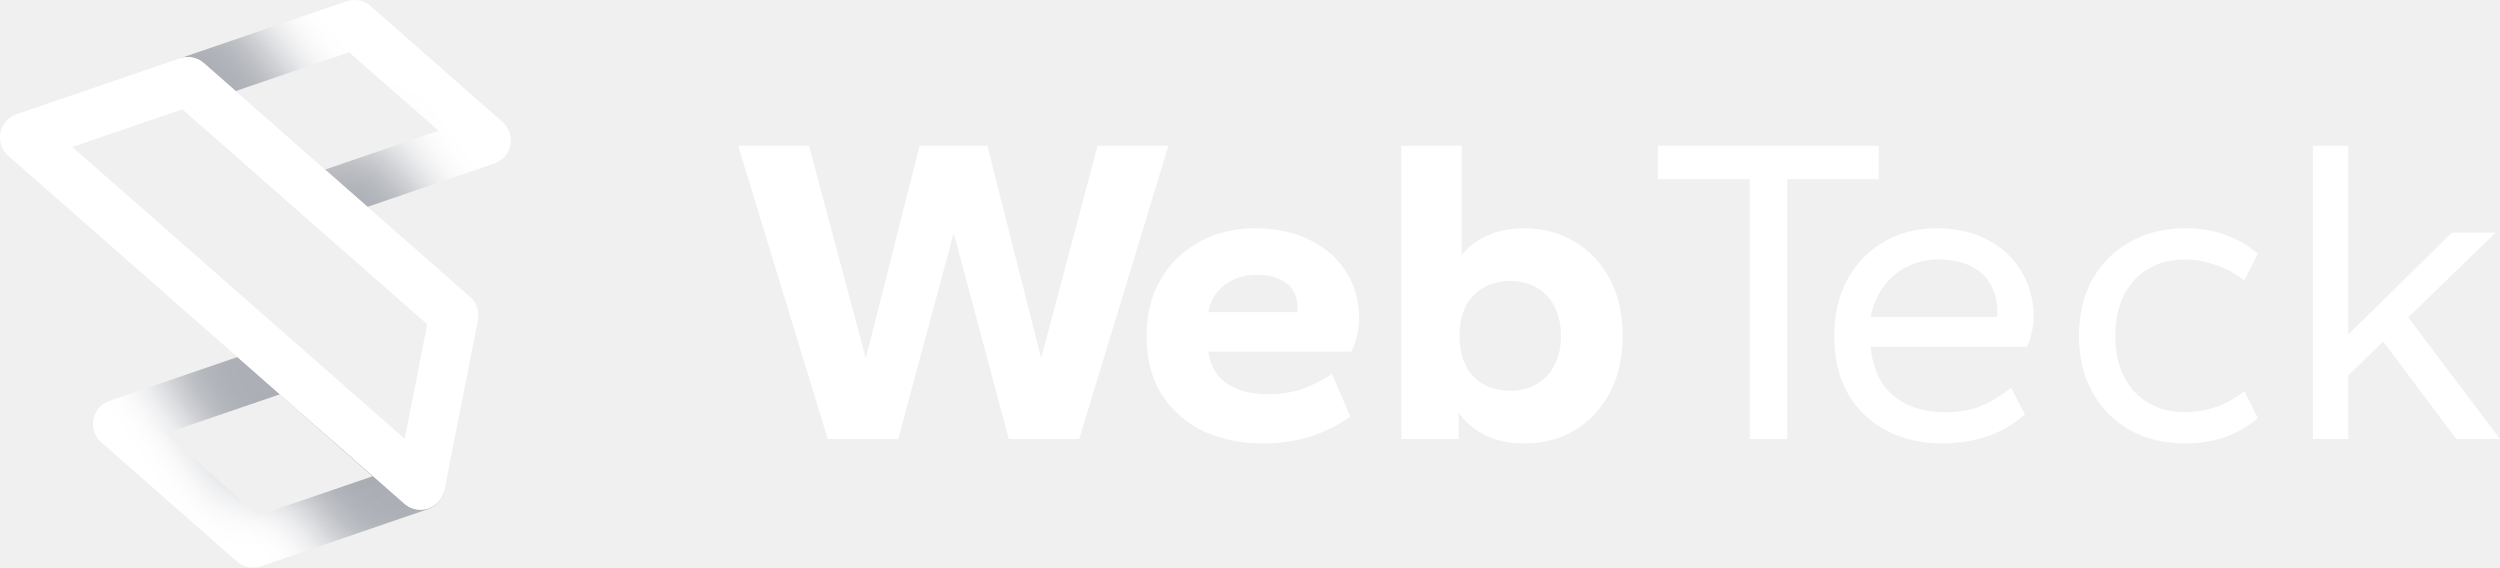
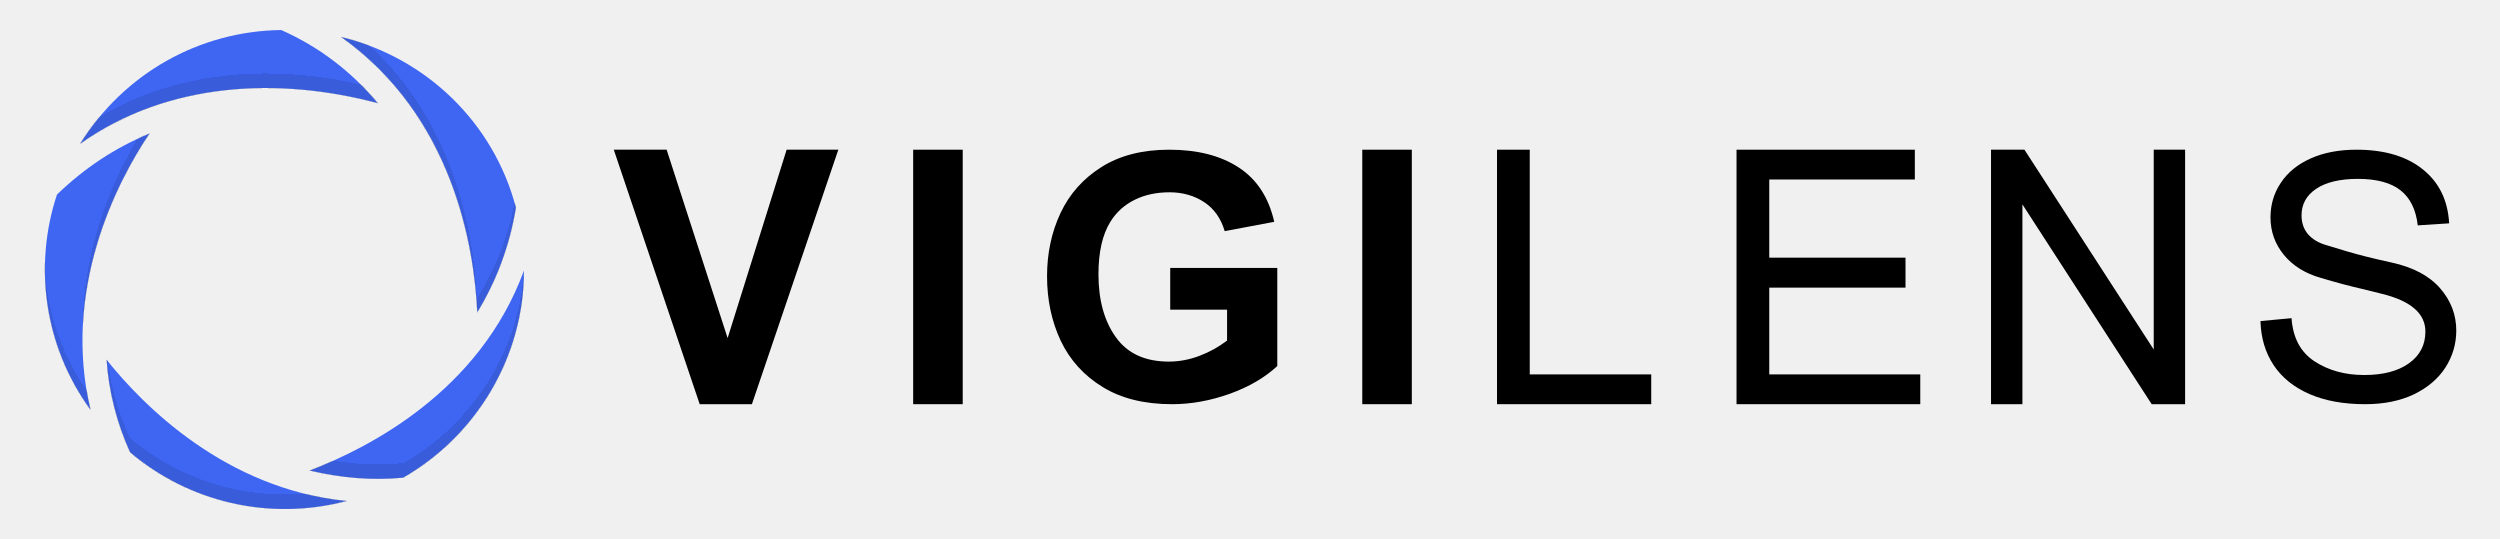
- <svg xmlns="http://www.w3.org/2000/svg" width="185" height="42" viewBox="0 0 185 42" fill="none">
-   <mask id="mask0_715_259" style="mask-type:luminance" maskUnits="userSpaceOnUse" x="6" y="26" width="27" height="17">
-     <path d="M8.11 29.659L17.568 26.422L29.926 37.273C30.675 37.931 31.816 37.855 32.472 37.102C32.689 36.852 32.826 36.56 32.885 36.256H32.887C32.779 36.892 32.336 37.45 31.685 37.671L19.307 41.907L19.306 41.905C18.717 42.105 18.041 41.993 17.539 41.552L7.578 32.806C7.31 32.596 7.096 32.308 6.979 31.959C6.658 31.01 7.165 29.98 8.11 29.659ZM20.7 29.183L12.233 32.08L19.128 38.135L27.567 35.247L20.7 29.183Z" fill="white" />
-   </mask>
-   <g mask="url(#mask0_715_259)">
-     <path d="M32.889 26.421H6.66V42.105H32.889V26.421Z" fill="white" />
-     <g filter="url(#filter0_f_715_259)">
-       <path d="M26.343 17.868L10.516 25.651L17.902 36.548L34.785 28.765L26.343 17.868Z" fill="#050E1F" fill-opacity="0.33" />
+ <svg xmlns="http://www.w3.org/2000/svg" width="167" height="36" viewBox="0 0 167 36" fill="none">
+   <path d="M48.605 22.586L52.547 10H56L50.227 27H46.74L41 10H44.531L48.605 22.586Z" fill="black" />
+   <path d="M64.309 27H61V10H64.309V27Z" fill="black" />
+   <path d="M78.103 10C79.99 10 81.54 10.397 82.75 11.19C83.957 11.978 84.748 13.185 85.119 14.817L81.809 15.44C81.56 14.587 81.101 13.941 80.438 13.502C79.772 13.066 79.001 12.845 78.126 12.845C77.242 12.845 76.46 13.015 75.78 13.355C75.106 13.689 74.57 14.176 74.171 14.817C73.641 15.678 73.377 16.845 73.377 18.319C73.377 20.05 73.766 21.455 74.545 22.535C75.321 23.617 76.5 24.155 78.081 24.155C78.752 24.155 79.424 24.031 80.098 23.781C80.778 23.526 81.401 23.181 81.968 22.75V20.687H78.171V17.899H85.323V24.45C84.498 25.221 83.436 25.841 82.138 26.309C80.846 26.768 79.565 27 78.296 27C76.451 27 74.907 26.62 73.661 25.855C72.414 25.093 71.479 24.065 70.861 22.773C70.249 21.475 69.943 20.036 69.943 18.455C69.943 16.922 70.241 15.517 70.839 14.239C71.442 12.955 72.357 11.927 73.581 11.156C74.805 10.385 76.313 10 78.103 10Z" fill="black" />
+   <path d="M94.309 27H91V10H94.309V27Z" fill="black" />
+   <path d="M102.187 25.01H110.302V27H100V10H102.187V25.01Z" fill="black" />
+   <path d="M127.911 11.99H118.187V17.212H127.288V19.214H118.187V25.01H128.274V27H116V10H127.911V11.99Z" fill="black" />
+   <path d="M143.869 23.347V10H145.965V27H143.733L135.097 13.653V27H133V10H135.233L143.869 23.347Z" fill="black" />
+   <path d="M157.415 10C159.279 10 160.758 10.439 161.846 11.315C162.934 12.184 163.518 13.386 163.603 14.919L161.506 15.055C161.384 13.998 160.999 13.216 160.35 12.709C159.707 12.204 158.758 11.949 157.505 11.949C156.31 11.949 155.386 12.17 154.729 12.607C154.071 13.046 153.743 13.638 153.743 14.386C153.743 14.879 153.884 15.298 154.173 15.644C154.468 15.984 154.882 16.23 155.42 16.381C155.539 16.412 155.99 16.548 156.769 16.789C157.554 17.024 158.551 17.273 159.761 17.537C161.203 17.854 162.282 18.429 163.002 19.259C163.719 20.084 164.079 21.024 164.079 22.081C164.079 22.974 163.835 23.798 163.353 24.552C162.869 25.3 162.166 25.898 161.245 26.343C160.33 26.779 159.245 27 157.993 27C156.548 27 155.307 26.773 154.264 26.32C153.221 25.861 152.422 25.215 151.873 24.382C151.32 23.543 151.028 22.566 151 21.447L153.074 21.254C153.165 22.563 153.675 23.521 154.604 24.133C155.539 24.745 156.647 25.051 157.925 25.051C159.194 25.051 160.191 24.79 160.917 24.269C161.648 23.747 162.016 23.042 162.016 22.149C162.016 20.942 161.041 20.098 159.092 19.622L157.811 19.305C157.01 19.123 156.089 18.88 155.046 18.568C153.986 18.268 153.159 17.752 152.564 17.027C151.966 16.296 151.669 15.46 151.669 14.522C151.669 13.669 151.898 12.899 152.36 12.21C152.819 11.516 153.482 10.975 154.343 10.589C155.21 10.198 156.236 10 157.415 10Z" fill="black" />
+   <g filter="url(#filter0_i_48_82)">
+     <path d="M31.883 20.852C33.172 18.752 34.051 16.378 34.462 13.867C32.972 8.17 28.425 3.83 22.799 2.475C30.254 7.77 31.678 16.445 31.883 20.852Z" fill="#3E66F3" />
+     <mask id="mask0_48_82" style="mask-type:luminance" maskUnits="userSpaceOnUse" x="5" y="2" width="21" height="8">
+       <path d="M5.271 2H25.286V9.6H5.271V2Z" fill="white" />
+     </mask>
+     <g mask="url(#mask0_48_82)">
+       <path d="M25.232 6.886C23.47 4.785 21.368 3.157 18.789 2.006C13.297 2.073 8.278 4.923 5.359 9.598C11.196 5.463 18.588 5.124 25.232 6.886Z" fill="#3E66F3" />
    </g>
-     <g filter="url(#filter1_f_715_259)">
-       <path d="M36.054 25.99L20.227 33.773L27.613 44.67L44.496 36.887L36.054 25.99Z" fill="#050E1F" fill-opacity="0.33" />
+     <path d="M7.127 24.042C7.261 26.143 7.805 28.244 8.689 30.211C12.624 33.535 17.978 34.824 23.135 33.468C15.06 32.651 9.568 27.093 7.127 24.042Z" fill="#3E66F3" />
+     <path d="M6.044 27.366C4.143 19.363 7.739 12.243 9.979 8.925C7.672 9.875 5.638 11.231 3.808 12.993C2.247 17.668 2.925 23.092 6.044 27.366Z" fill="#3E66F3" />
+     <mask id="mask1_48_82" style="mask-type:luminance" maskUnits="userSpaceOnUse" x="20" y="17" width="15" height="16">
+       <path d="M20.556 17.955H35V32.122H20.556V17.955Z" fill="white" />
+     </mask>
+     <g mask="url(#mask1_48_82)">
+       <path d="M20.691 31.434C22.726 31.907 24.761 32.112 26.929 31.907C31.881 29.061 35 23.77 35 18.074C32.016 26.21 24.555 29.939 20.691 31.434Z" fill="#3E66F3" />
    </g>
  </g>
-   <mask id="mask1_715_259" style="mask-type:luminance" maskUnits="userSpaceOnUse" x="13" y="0" width="25" height="16">
-     <path d="M36.571 12.099L27.196 15.308L15.084 4.671C14.583 4.231 13.907 4.119 13.317 4.319L13.316 4.317L25.654 0.093L25.654 0.095C26.244 -0.104 26.92 0.007 27.421 0.448L37.104 8.95C37.373 9.16 37.586 9.449 37.703 9.798C38.023 10.747 37.516 11.777 36.571 12.099ZM24.056 12.548L32.449 9.676L25.832 3.865L17.439 6.738L24.056 12.548Z" fill="white" />
-   </mask>
-   <g mask="url(#mask1_715_259)">
-     <path d="M38.023 -0.104H13.316V15.307H38.023V-0.104Z" fill="white" />
-     <g filter="url(#filter2_f_715_259)">
-       <path d="M14.665 -3.248L-4.855 6.566L4.254 20.305L25.076 10.491L14.665 -3.248Z" fill="#050E1F" fill-opacity="0.33" />
-     </g>
-     <g filter="url(#filter3_f_715_259)">
-       <path d="M27.611 9.746L8.09 19.56L17.2 33.299L38.022 23.485L27.611 9.746Z" fill="#050E1F" fill-opacity="0.33" />
-     </g>
-   </g>
-   <mask id="mask2_715_259" style="mask-type:luminance" maskUnits="userSpaceOnUse" x="0" y="4" width="36" height="34">
-     <path d="M35.368 23.679L32.892 36.256L32.888 36.255C32.829 36.558 32.693 36.852 32.475 37.101C31.819 37.853 30.679 37.929 29.929 37.272L0.695 11.601C0.426 11.391 0.213 11.102 0.096 10.754C-0.224 9.805 0.283 8.775 1.228 8.454L13.315 4.317L13.316 4.319C13.906 4.12 14.582 4.231 15.083 4.672L34.683 21.882C35.216 22.287 35.504 22.975 35.368 23.679ZM29.949 32.475L31.616 24.002L13.493 8.088L5.35 10.875L29.949 32.475Z" fill="white" />
-   </mask>
-   <g mask="url(#mask2_715_259)">
-     <path d="M35.506 4.119H-0.223V37.931H35.506V4.119Z" fill="white" />
-   </g>
-   <path d="M61.255 32.487L54.621 10.786H59.863L64.07 26.509L68.05 10.786H73.066L77.046 26.509L81.22 10.786H86.462L79.861 32.487H74.651L70.574 17.251L66.464 32.487H61.255Z" fill="white" />
-   <path d="M93.424 32.812C91.85 32.812 90.415 32.52 89.121 31.935C87.826 31.328 86.791 30.44 86.014 29.271C85.238 28.08 84.849 26.607 84.849 24.853C84.849 23.228 85.205 21.821 85.917 20.63C86.629 19.438 87.589 18.518 88.797 17.868C90.005 17.218 91.364 16.894 92.874 16.894C94.406 16.894 95.743 17.175 96.887 17.738C98.052 18.301 98.958 19.092 99.605 20.11C100.252 21.106 100.576 22.254 100.576 23.553C100.576 23.943 100.522 24.376 100.414 24.853C100.306 25.308 100.166 25.697 99.993 26.022H89.412C89.52 26.715 89.757 27.3 90.124 27.776C90.49 28.231 90.998 28.578 91.645 28.816C92.292 29.054 93.036 29.173 93.877 29.173C94.762 29.173 95.592 29.044 96.369 28.784C97.146 28.502 97.879 28.134 98.569 27.679L99.928 30.83C99.001 31.48 97.987 31.978 96.887 32.325C95.808 32.65 94.654 32.812 93.424 32.812ZM89.412 23.099H95.981C96.002 23.055 96.013 23.012 96.013 22.968C96.013 22.925 96.013 22.86 96.013 22.774C96.013 22.276 95.905 21.853 95.689 21.507C95.474 21.139 95.139 20.857 94.686 20.662C94.255 20.445 93.694 20.337 93.004 20.337C92.378 20.337 91.806 20.456 91.289 20.695C90.793 20.911 90.383 21.225 90.059 21.637C89.736 22.048 89.52 22.535 89.412 23.099Z" fill="white" />
-   <path d="M112.793 32.812C111.672 32.812 110.701 32.606 109.881 32.195C109.061 31.783 108.414 31.231 107.94 30.538V32.487H103.701V10.786H108.166V18.875C108.641 18.269 109.266 17.792 110.043 17.446C110.82 17.078 111.736 16.894 112.793 16.894C114.174 16.894 115.404 17.218 116.482 17.868C117.583 18.496 118.456 19.406 119.103 20.597C119.751 21.788 120.074 23.207 120.074 24.853C120.074 26.499 119.751 27.917 119.103 29.108C118.456 30.3 117.583 31.22 116.482 31.87C115.404 32.498 114.174 32.812 112.793 32.812ZM111.758 28.913C112.491 28.913 113.139 28.751 113.699 28.426C114.282 28.101 114.724 27.636 115.026 27.029C115.35 26.401 115.512 25.676 115.512 24.853C115.512 24.008 115.35 23.283 115.026 22.676C114.724 22.07 114.282 21.604 113.699 21.279C113.139 20.954 112.491 20.792 111.758 20.792C111.024 20.792 110.367 20.954 109.784 21.279C109.202 21.604 108.759 22.07 108.457 22.676C108.155 23.283 108.004 24.008 108.004 24.853C108.004 25.676 108.155 26.401 108.457 27.029C108.759 27.636 109.191 28.101 109.752 28.426C110.334 28.751 111.003 28.913 111.758 28.913Z" fill="white" />
-   <path d="M129.476 32.487V13.255H122.681V10.786H139.022V13.255H132.259V32.487H129.476Z" fill="white" />
-   <path d="M143.698 32.812C142.188 32.812 140.828 32.498 139.62 31.87C138.412 31.242 137.463 30.343 136.773 29.173C136.083 27.982 135.737 26.542 135.737 24.853C135.737 23.228 136.072 21.821 136.74 20.63C137.409 19.438 138.315 18.518 139.459 17.868C140.602 17.218 141.875 16.894 143.277 16.894C144.765 16.894 146.049 17.186 147.128 17.771C148.206 18.355 149.037 19.146 149.619 20.142C150.202 21.117 150.493 22.232 150.493 23.488C150.493 23.835 150.439 24.225 150.331 24.658C150.245 25.069 150.126 25.405 149.975 25.665H138.423C138.531 26.704 138.811 27.592 139.264 28.329C139.739 29.044 140.375 29.585 141.174 29.953C141.972 30.321 142.889 30.505 143.924 30.505C144.938 30.505 145.823 30.354 146.578 30.05C147.354 29.726 148.098 29.271 148.81 28.686L149.846 30.668C149.026 31.383 148.098 31.924 147.063 32.292C146.027 32.639 144.906 32.812 143.698 32.812ZM138.423 23.456H147.775C147.796 23.413 147.807 23.369 147.807 23.326C147.807 23.283 147.807 23.218 147.807 23.131C147.807 22.351 147.645 21.669 147.322 21.084C146.998 20.478 146.502 20.012 145.833 19.687C145.186 19.363 144.366 19.2 143.374 19.2C142.597 19.2 141.864 19.373 141.174 19.72C140.483 20.045 139.901 20.521 139.426 21.149C138.952 21.777 138.617 22.546 138.423 23.456Z" fill="white" />
-   <path d="M161.708 32.812C160.176 32.812 158.817 32.487 157.63 31.837C156.444 31.166 155.516 30.235 154.848 29.044C154.179 27.852 153.844 26.455 153.844 24.853C153.844 23.25 154.179 21.853 154.848 20.662C155.516 19.471 156.444 18.55 157.63 17.901C158.817 17.229 160.176 16.894 161.708 16.894C162.808 16.894 163.8 17.056 164.685 17.381C165.591 17.706 166.389 18.171 167.079 18.778L166.076 20.759C165.386 20.218 164.663 19.828 163.908 19.59C163.153 19.33 162.419 19.2 161.708 19.2C160.672 19.2 159.766 19.427 158.989 19.882C158.213 20.337 157.609 20.987 157.177 21.831C156.746 22.676 156.53 23.683 156.53 24.853C156.53 26.022 156.746 27.029 157.177 27.874C157.609 28.719 158.213 29.368 158.989 29.823C159.766 30.278 160.672 30.505 161.708 30.505C162.419 30.505 163.153 30.386 163.908 30.148C164.663 29.888 165.386 29.487 166.076 28.946L167.079 30.928C166.389 31.534 165.591 32 164.685 32.325C163.8 32.65 162.808 32.812 161.708 32.812Z" fill="white" />
-   <path d="M171.15 32.487V10.786H173.771V24.755L181.44 17.218H184.676L178.205 23.488L185 32.487H181.764L176.36 25.275L173.771 27.776V32.487H171.15Z" fill="white" />
  <defs>
-     <filter id="filter0_f_715_259" x="6.516" y="13.868" width="32.269" height="26.68" filterUnits="userSpaceOnUse" color-interpolation-filters="sRGB">
+     <filter id="filter0_i_48_82" x="3" y="2.006" width="32" height="31.994" filterUnits="userSpaceOnUse" color-interpolation-filters="sRGB">
      <feFlood flood-opacity="0" result="BackgroundImageFix" />
      <feBlend mode="normal" in="SourceGraphic" in2="BackgroundImageFix" result="shape" />
-       <feGaussianBlur stdDeviation="2" result="effect1_foregroundBlur_715_259" />
-     </filter>
-     <filter id="filter1_f_715_259" x="16.227" y="21.99" width="32.269" height="26.68" filterUnits="userSpaceOnUse" color-interpolation-filters="sRGB">
-       <feFlood flood-opacity="0" result="BackgroundImageFix" />
-       <feBlend mode="normal" in="SourceGraphic" in2="BackgroundImageFix" result="shape" />
-       <feGaussianBlur stdDeviation="2" result="effect1_foregroundBlur_715_259" />
-     </filter>
-     <filter id="filter2_f_715_259" x="-8.855" y="-7.248" width="37.932" height="31.553" filterUnits="userSpaceOnUse" color-interpolation-filters="sRGB">
-       <feFlood flood-opacity="0" result="BackgroundImageFix" />
-       <feBlend mode="normal" in="SourceGraphic" in2="BackgroundImageFix" result="shape" />
-       <feGaussianBlur stdDeviation="2" result="effect1_foregroundBlur_715_259" />
-     </filter>
-     <filter id="filter3_f_715_259" x="4.09" y="5.746" width="37.932" height="31.553" filterUnits="userSpaceOnUse" color-interpolation-filters="sRGB">
-       <feFlood flood-opacity="0" result="BackgroundImageFix" />
-       <feBlend mode="normal" in="SourceGraphic" in2="BackgroundImageFix" result="shape" />
-       <feGaussianBlur stdDeviation="2" result="effect1_foregroundBlur_715_259" />
+       <feColorMatrix in="SourceAlpha" type="matrix" values="0 0 0 0 0 0 0 0 0 0 0 0 0 0 0 0 0 0 127 0" result="hardAlpha" />
+       <feOffset dy="-1" />
+       <feComposite in2="hardAlpha" operator="arithmetic" k2="-1" k3="1" />
+       <feColorMatrix type="matrix" values="0 0 0 0 0 0 0 0 0 0 0 0 0 0 0 0 0 0 0.1 0" />
+       <feBlend mode="normal" in2="shape" result="effect1_innerShadow_48_82" />
    </filter>
  </defs>
</svg>
